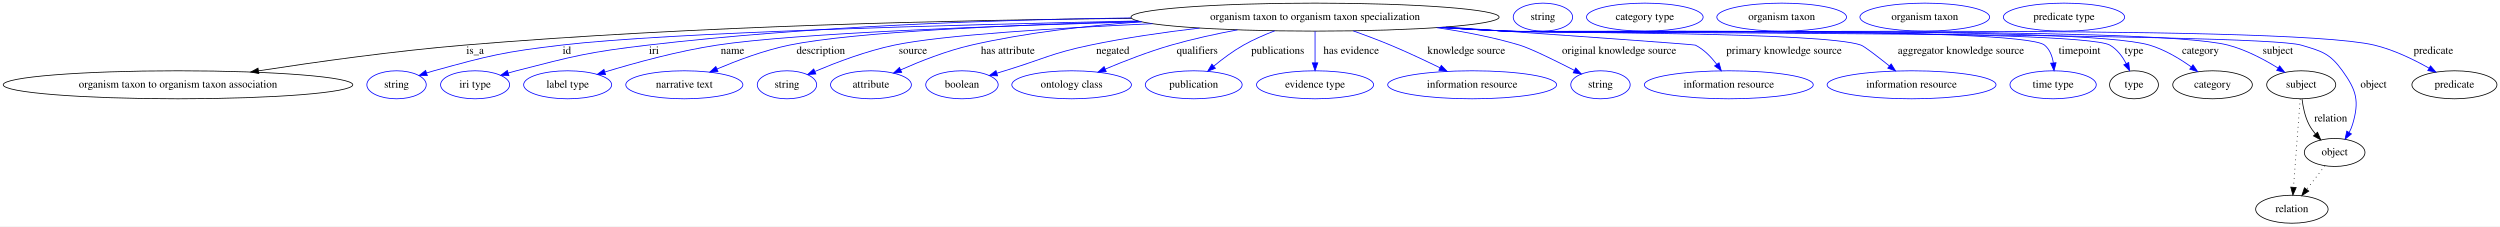
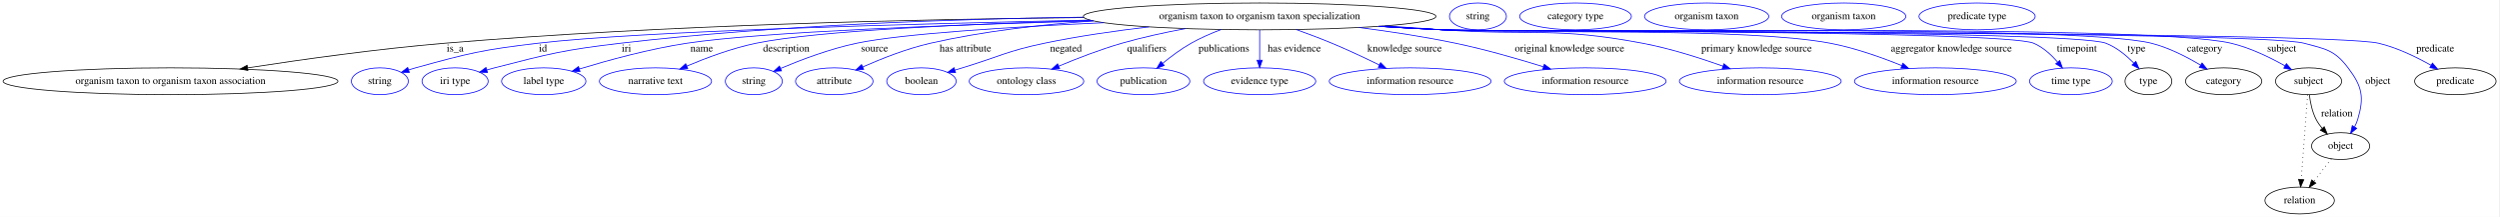
- <svg xmlns="http://www.w3.org/2000/svg" width="3214pt" height="291pt" viewBox="0.00 0.00 3214.48 291.00">
+ <svg xmlns="http://www.w3.org/2000/svg" width="3354pt" height="291pt" viewBox="0.00 0.00 3354.48 291.00">
  <g id="graph0" class="graph" transform="scale(1 1) rotate(0) translate(4 287)">
-     <polygon fill="white" stroke="transparent" points="-4,4 -4,-287 3210.48,-287 3210.48,4 -4,4" />
+     <polygon fill="white" stroke="transparent" points="-4,4 -4,-287 3350.48,-287 3350.48,4 -4,4" />
    <g id="node1" class="node">
      <ellipse fill="none" stroke="black" cx="1686.88" cy="-265" rx="236.66" ry="18" />
      <text text-anchor="middle" x="1686.88" y="-261.3" font-family="Times,serif" font-size="14.00">organism taxon to organism taxon specialization</text>
    </g>
    <g id="node2" class="node">
      <ellipse fill="none" stroke="black" cx="224.88" cy="-178" rx="224.76" ry="18" />
      <text text-anchor="middle" x="224.88" y="-174.3" font-family="Times,serif" font-size="14.00">organism taxon to organism taxon association</text>
    </g>
    <g id="edge1" class="edge">
      <path fill="none" stroke="black" d="M1450.93,-263.46C1229.09,-261.3 887.94,-253.7 592.88,-229 503.29,-221.5 402.11,-207.34 328.56,-195.99" />
      <polygon fill="black" stroke="black" points="328.78,-192.49 318.36,-194.41 327.71,-199.4 328.78,-192.49" />
      <text text-anchor="middle" x="606.88" y="-217.8" font-family="Times,serif" font-size="14.00">is_a</text>
    </g>
    <g id="node3" class="node">
      <ellipse fill="none" stroke="blue" cx="505.88" cy="-178" rx="38.19" ry="18" />
      <text text-anchor="middle" x="505.88" y="-174.3" font-family="Times,serif" font-size="14.00">string</text>
    </g>
    <g id="edge2" class="edge">
      <path fill="none" stroke="blue" d="M1459.16,-260.05C1218.75,-255.11 855.86,-245.26 717.88,-229 644.04,-220.3 625.55,-215.79 553.88,-196 550.77,-195.14 547.57,-194.18 544.37,-193.17" />
      <polygon fill="blue" stroke="blue" points="545.45,-189.84 534.86,-190.01 543.25,-196.48 545.45,-189.84" />
      <text text-anchor="middle" x="724.88" y="-217.8" font-family="Times,serif" font-size="14.00">id</text>
    </g>
    <g id="node4" class="node">
      <ellipse fill="none" stroke="blue" cx="606.88" cy="-178" rx="44.39" ry="18" />
      <text text-anchor="middle" x="606.88" y="-174.3" font-family="Times,serif" font-size="14.00">iri type</text>
    </g>
    <g id="edge3" class="edge">
      <path fill="none" stroke="blue" d="M1450.32,-264C1277.58,-261.66 1038.02,-253.54 828.88,-229 752.87,-220.08 734,-215.05 659.88,-196 656.5,-195.13 653.02,-194.17 649.54,-193.16" />
      <polygon fill="blue" stroke="blue" points="650.37,-189.75 639.78,-190.21 648.35,-196.46 650.37,-189.75" />
      <text text-anchor="middle" x="836.88" y="-217.8" font-family="Times,serif" font-size="14.00">iri</text>
    </g>
    <g id="node5" class="node">
      <ellipse fill="none" stroke="blue" cx="725.88" cy="-178" rx="56.59" ry="18" />
      <text text-anchor="middle" x="725.88" y="-174.3" font-family="Times,serif" font-size="14.00">label type</text>
    </g>
    <g id="edge4" class="edge">
      <path fill="none" stroke="blue" d="M1463.61,-259.01C1274.74,-253.84 1019.13,-244.32 917.88,-229 868.01,-221.46 812.38,-206.19 773.89,-194.5" />
      <polygon fill="blue" stroke="blue" points="774.59,-191.05 764,-191.46 772.53,-197.74 774.59,-191.05" />
      <text text-anchor="middle" x="937.88" y="-217.8" font-family="Times,serif" font-size="14.00">name</text>
    </g>
    <g id="node6" class="node">
      <ellipse fill="none" stroke="blue" cx="875.88" cy="-178" rx="75.29" ry="18" />
      <text text-anchor="middle" x="875.88" y="-174.3" font-family="Times,serif" font-size="14.00">narrative text</text>
    </g>
    <g id="edge5" class="edge">
      <path fill="none" stroke="blue" d="M1460.78,-259.61C1298.34,-255.06 1093.97,-246.12 1010.88,-229 978.72,-222.37 944.02,-209.38 917.85,-198.3" />
      <polygon fill="blue" stroke="blue" points="919.19,-195.07 908.62,-194.32 916.41,-201.49 919.19,-195.07" />
      <text text-anchor="middle" x="1051.38" y="-217.8" font-family="Times,serif" font-size="14.00">description</text>
    </g>
    <g id="node7" class="node">
      <ellipse fill="none" stroke="blue" cx="1007.88" cy="-178" rx="38.19" ry="18" />
      <text text-anchor="middle" x="1007.88" y="-174.3" font-family="Times,serif" font-size="14.00">string</text>
    </g>
    <g id="edge6" class="edge">
      <path fill="none" stroke="blue" d="M1477.79,-256.54C1353.21,-250.91 1207.66,-241.92 1145.88,-229 1110.23,-221.55 1071.36,-206.83 1043.99,-195.28" />
      <polygon fill="blue" stroke="blue" points="1045.02,-191.91 1034.45,-191.19 1042.26,-198.35 1045.02,-191.91" />
      <text text-anchor="middle" x="1169.88" y="-217.8" font-family="Times,serif" font-size="14.00">source</text>
    </g>
    <g id="node8" class="node">
      <ellipse fill="none" stroke="blue" cx="1115.88" cy="-178" rx="51.99" ry="18" />
      <text text-anchor="middle" x="1115.88" y="-174.3" font-family="Times,serif" font-size="14.00">attribute</text>
    </g>
    <g id="edge7" class="edge">
      <path fill="none" stroke="blue" d="M1463.8,-258.97C1393.13,-254.02 1315.14,-245.04 1244.88,-229 1213.32,-221.8 1179.23,-208.32 1154.03,-197.17" />
      <polygon fill="blue" stroke="blue" points="1155.38,-193.94 1144.83,-193.03 1152.51,-200.32 1155.38,-193.94" />
      <text text-anchor="middle" x="1291.88" y="-217.8" font-family="Times,serif" font-size="14.00">has attribute</text>
    </g>
    <g id="node9" class="node">
      <ellipse fill="none" stroke="blue" cx="1232.88" cy="-178" rx="46.59" ry="18" />
      <text text-anchor="middle" x="1232.88" y="-174.3" font-family="Times,serif" font-size="14.00">boolean</text>
    </g>
    <g id="edge8" class="edge">
      <path fill="none" stroke="blue" d="M1538.32,-250.93C1492.97,-245.63 1443.15,-238.46 1397.88,-229 1347.92,-218.56 1336.71,-210.87 1287.88,-196 1284.58,-194.99 1281.16,-193.95 1277.73,-192.9" />
      <polygon fill="blue" stroke="blue" points="1278.66,-189.52 1268.08,-189.93 1276.6,-196.21 1278.66,-189.52" />
      <text text-anchor="middle" x="1426.88" y="-217.8" font-family="Times,serif" font-size="14.00">negated</text>
    </g>
    <g id="node10" class="node">
      <ellipse fill="none" stroke="blue" cx="1373.88" cy="-178" rx="76.89" ry="18" />
      <text text-anchor="middle" x="1373.88" y="-174.3" font-family="Times,serif" font-size="14.00">ontology class</text>
    </g>
    <g id="edge9" class="edge">
      <path fill="none" stroke="blue" d="M1587.19,-248.64C1559.33,-243.41 1529.21,-236.85 1501.88,-229 1473.03,-220.71 1441.63,-208.5 1417.14,-198.21" />
      <polygon fill="blue" stroke="blue" points="1418.35,-194.93 1407.78,-194.24 1415.62,-201.37 1418.35,-194.93" />
      <text text-anchor="middle" x="1535.38" y="-217.8" font-family="Times,serif" font-size="14.00">qualifiers</text>
    </g>
    <g id="node11" class="node">
      <ellipse fill="none" stroke="blue" cx="1530.88" cy="-178" rx="62.29" ry="18" />
      <text text-anchor="middle" x="1530.88" y="-174.3" font-family="Times,serif" font-size="14.00">publication</text>
    </g>
    <g id="edge10" class="edge">
      <path fill="none" stroke="blue" d="M1635.03,-247.38C1621.59,-242.24 1607.38,-236.05 1594.88,-229 1581.44,-221.42 1567.79,-211.19 1556.58,-201.95" />
      <polygon fill="blue" stroke="blue" points="1558.77,-199.22 1548.87,-195.45 1554.26,-204.57 1558.77,-199.22" />
      <text text-anchor="middle" x="1638.88" y="-217.8" font-family="Times,serif" font-size="14.00">publications</text>
    </g>
    <g id="node12" class="node">
      <ellipse fill="none" stroke="blue" cx="1686.88" cy="-178" rx="75.29" ry="18" />
      <text text-anchor="middle" x="1686.88" y="-174.3" font-family="Times,serif" font-size="14.00">evidence type</text>
    </g>
    <g id="edge11" class="edge">
      <path fill="none" stroke="blue" d="M1686.88,-246.8C1686.88,-235.16 1686.88,-219.55 1686.88,-206.24" />
      <polygon fill="blue" stroke="blue" points="1690.38,-206.18 1686.88,-196.18 1683.38,-206.18 1690.38,-206.18" />
      <text text-anchor="middle" x="1733.38" y="-217.8" font-family="Times,serif" font-size="14.00">has evidence</text>
    </g>
    <g id="node13" class="node">
      <ellipse fill="none" stroke="blue" cx="1888.88" cy="-178" rx="108.58" ry="18" />
      <text text-anchor="middle" x="1888.88" y="-174.3" font-family="Times,serif" font-size="14.00">information resource</text>
    </g>
    <g id="edge12" class="edge">
      <path fill="none" stroke="blue" d="M1736.09,-247.3C1751.51,-241.78 1768.51,-235.41 1783.88,-229 1805.18,-220.11 1828.39,-209.19 1847.56,-199.83" />
      <polygon fill="blue" stroke="blue" points="1849.19,-202.93 1856.62,-195.37 1846.1,-196.65 1849.19,-202.93" />
      <text text-anchor="middle" x="1881.38" y="-217.8" font-family="Times,serif" font-size="14.00">knowledge source</text>
    </g>
    <g id="node14" class="node">
-       <ellipse fill="none" stroke="blue" cx="2053.88" cy="-178" rx="38.19" ry="18" />
-       <text text-anchor="middle" x="2053.88" y="-174.3" font-family="Times,serif" font-size="14.00">string</text>
+       <ellipse fill="none" stroke="blue" cx="2123.88" cy="-178" rx="108.58" ry="18" />
+       <text text-anchor="middle" x="2123.88" y="-174.3" font-family="Times,serif" font-size="14.00">information resource</text>
    </g>
    <g id="edge13" class="edge">
-       <path fill="none" stroke="blue" d="M1843.31,-251.43C1878.8,-246.31 1916.01,-239.12 1949.88,-229 1963.84,-224.83 1995.5,-209.26 2020.24,-196.59" />
-       <polygon fill="blue" stroke="blue" points="2022.05,-199.6 2029.34,-191.91 2018.85,-193.38 2022.05,-199.6" />
-       <text text-anchor="middle" x="2077.88" y="-217.8" font-family="Times,serif" font-size="14.00">original knowledge source</text>
+       <path fill="none" stroke="blue" d="M1820.31,-250.12C1862.02,-244.74 1908.06,-237.74 1949.88,-229 1989.78,-220.66 2033.91,-207.94 2067.75,-197.41" />
+       <polygon fill="blue" stroke="blue" points="2068.96,-200.7 2077.45,-194.37 2066.86,-194.02 2068.96,-200.7" />
+       <text text-anchor="middle" x="2102.88" y="-217.8" font-family="Times,serif" font-size="14.00">original knowledge source</text>
    </g>
    <g id="node15" class="node">
-       <ellipse fill="none" stroke="blue" cx="2218.88" cy="-178" rx="108.58" ry="18" />
-       <text text-anchor="middle" x="2218.88" y="-174.3" font-family="Times,serif" font-size="14.00">information resource</text>
+       <ellipse fill="none" stroke="blue" cx="2358.88" cy="-178" rx="108.58" ry="18" />
+       <text text-anchor="middle" x="2358.88" y="-174.3" font-family="Times,serif" font-size="14.00">information resource</text>
    </g>
    <g id="edge14" class="edge">
-       <path fill="none" stroke="blue" d="M1855.33,-252.32C1996.03,-242.5 2174.04,-229.92 2175.88,-229 2186.84,-223.49 2196.16,-213.82 2203.3,-204.45" />
-       <polygon fill="blue" stroke="blue" points="2206.31,-206.25 2209.22,-196.06 2200.59,-202.22 2206.31,-206.25" />
-       <text text-anchor="middle" x="2289.88" y="-217.8" font-family="Times,serif" font-size="14.00">primary knowledge source</text>
+       <path fill="none" stroke="blue" d="M1855.27,-252.32C1881.26,-250.53 1907.79,-248.71 1932.88,-247 2051.98,-238.88 2083.58,-251.17 2200.88,-229 2237.74,-222.03 2278.04,-209.19 2308.72,-198.27" />
+       <polygon fill="blue" stroke="blue" points="2310.1,-201.49 2318.32,-194.8 2307.73,-194.91 2310.1,-201.49" />
+       <text text-anchor="middle" x="2353.88" y="-217.8" font-family="Times,serif" font-size="14.00">primary knowledge source</text>
    </g>
    <g id="node16" class="node">
-       <ellipse fill="none" stroke="blue" cx="2453.88" cy="-178" rx="108.58" ry="18" />
-       <text text-anchor="middle" x="2453.88" y="-174.3" font-family="Times,serif" font-size="14.00">information resource</text>
+       <ellipse fill="none" stroke="blue" cx="2593.88" cy="-178" rx="108.58" ry="18" />
+       <text text-anchor="middle" x="2593.88" y="-174.3" font-family="Times,serif" font-size="14.00">information resource</text>
    </g>
    <g id="edge15" class="edge">
-       <path fill="none" stroke="blue" d="M1850.92,-251.99C1878.28,-250.18 1906.38,-248.44 1932.88,-247 1983.51,-244.25 2341.21,-246.27 2388.88,-229 2393.24,-227.42 2410,-214.5 2425.41,-202.19" />
-       <polygon fill="blue" stroke="blue" points="2427.67,-204.86 2433.27,-195.87 2423.28,-199.41 2427.67,-204.86" />
-       <text text-anchor="middle" x="2517.38" y="-217.8" font-family="Times,serif" font-size="14.00">aggregator knowledge source</text>
+       <path fill="none" stroke="blue" d="M1849.92,-251.94C1877.6,-250.12 1906.05,-248.39 1932.88,-247 2048.35,-241.01 2339.29,-250.57 2452.88,-229 2485.98,-222.71 2521.73,-209.96 2548.96,-198.91" />
+       <polygon fill="blue" stroke="blue" points="2550.31,-202.14 2558.21,-195.09 2547.63,-195.67 2550.31,-202.14" />
+       <text text-anchor="middle" x="2615.38" y="-217.8" font-family="Times,serif" font-size="14.00">aggregator knowledge source</text>
    </g>
    <g id="node17" class="node">
-       <ellipse fill="none" stroke="blue" cx="2635.88" cy="-178" rx="55.49" ry="18" />
-       <text text-anchor="middle" x="2635.88" y="-174.3" font-family="Times,serif" font-size="14.00">time type</text>
+       <ellipse fill="none" stroke="blue" cx="2775.88" cy="-178" rx="55.49" ry="18" />
+       <text text-anchor="middle" x="2775.88" y="-174.3" font-family="Times,serif" font-size="14.00">time type</text>
    </g>
    <g id="edge16" class="edge">
-       <path fill="none" stroke="blue" d="M1848.59,-251.83C1876.68,-250 1905.62,-248.3 1932.88,-247 1971.29,-245.17 2595.22,-253.48 2624.88,-229 2631.6,-223.45 2634.79,-214.81 2636.16,-206.26" />
-       <polygon fill="blue" stroke="blue" points="2639.67,-206.37 2637.05,-196.1 2632.69,-205.76 2639.67,-206.37" />
-       <text text-anchor="middle" x="2669.88" y="-217.8" font-family="Times,serif" font-size="14.00">timepoint</text>
+       <path fill="none" stroke="blue" d="M1847.93,-251.8C1876.22,-249.96 1905.4,-248.26 1932.88,-247 1976.9,-244.98 2685.36,-246.32 2725.88,-229 2738.4,-223.65 2749.46,-213.54 2757.97,-203.81" />
+       <polygon fill="blue" stroke="blue" points="2760.87,-205.79 2764.5,-195.84 2755.46,-201.36 2760.87,-205.79" />
+       <text text-anchor="middle" x="2783.88" y="-217.8" font-family="Times,serif" font-size="14.00">timepoint</text>
    </g>
    <g id="node18" class="node">
-       <ellipse fill="none" stroke="black" cx="2739.88" cy="-178" rx="31.4" ry="18" />
-       <text text-anchor="middle" x="2739.88" y="-174.3" font-family="Times,serif" font-size="14.00">type</text>
+       <ellipse fill="none" stroke="black" cx="2879.88" cy="-178" rx="31.4" ry="18" />
+       <text text-anchor="middle" x="2879.88" y="-174.3" font-family="Times,serif" font-size="14.00">type</text>
    </g>
    <g id="edge17" class="edge">
-       <path fill="none" stroke="blue" d="M1847.93,-251.81C1876.22,-249.97 1905.4,-248.27 1932.88,-247 1975.96,-245.01 2671.45,-250.41 2708.88,-229 2718.09,-223.73 2724.93,-214.5 2729.81,-205.4" />
-       <polygon fill="blue" stroke="blue" points="2733.09,-206.66 2734.2,-196.12 2726.76,-203.66 2733.09,-206.66" />
-       <text text-anchor="middle" x="2739.88" y="-217.8" font-family="Times,serif" font-size="14.00">type</text>
+       <path fill="none" stroke="blue" d="M1847.59,-251.76C1875.99,-249.92 1905.29,-248.23 1932.88,-247 1982.29,-244.79 2776.77,-246.89 2822.88,-229 2837.16,-223.46 2850.23,-212.63 2860.25,-202.46" />
+       <polygon fill="blue" stroke="blue" points="2863.02,-204.61 2867.28,-194.91 2857.9,-199.84 2863.02,-204.61" />
+       <text text-anchor="middle" x="2863.88" y="-217.8" font-family="Times,serif" font-size="14.00">type</text>
    </g>
    <g id="node20" class="node">
-       <ellipse fill="none" stroke="black" cx="2840.88" cy="-178" rx="51.19" ry="18" />
-       <text text-anchor="middle" x="2840.88" y="-174.3" font-family="Times,serif" font-size="14.00">category</text>
+       <ellipse fill="none" stroke="black" cx="2980.88" cy="-178" rx="51.19" ry="18" />
+       <text text-anchor="middle" x="2980.88" y="-174.3" font-family="Times,serif" font-size="14.00">category</text>
    </g>
    <g id="edge18" class="edge">
-       <path fill="none" stroke="blue" d="M1847.92,-251.78C1876.22,-249.94 1905.4,-248.25 1932.88,-247 2024.7,-242.83 2671.74,-255.05 2759.88,-229 2779.22,-223.28 2798.53,-211.65 2813.44,-201.05" />
-       <polygon fill="blue" stroke="blue" points="2815.71,-203.72 2821.68,-194.97 2811.56,-198.09 2815.71,-203.72" />
-       <text text-anchor="middle" x="2825.38" y="-217.8" font-family="Times,serif" font-size="14.00">category</text>
+       <path fill="none" stroke="blue" d="M1847.26,-251.75C1875.77,-249.91 1905.19,-248.22 1932.88,-247 2038.46,-242.36 2781.41,-254.88 2883.88,-229 2907.4,-223.06 2931.66,-210.55 2950.03,-199.53" />
+       <polygon fill="blue" stroke="blue" points="2951.88,-202.51 2958.55,-194.28 2948.2,-196.55 2951.88,-202.51" />
+       <text text-anchor="middle" x="2955.38" y="-217.8" font-family="Times,serif" font-size="14.00">category</text>
    </g>
    <g id="node22" class="node">
-       <ellipse fill="none" stroke="black" cx="2954.88" cy="-178" rx="44.39" ry="18" />
-       <text text-anchor="middle" x="2954.88" y="-174.3" font-family="Times,serif" font-size="14.00">subject</text>
+       <ellipse fill="none" stroke="black" cx="3094.88" cy="-178" rx="44.39" ry="18" />
+       <text text-anchor="middle" x="3094.88" y="-174.3" font-family="Times,serif" font-size="14.00">subject</text>
    </g>
    <g id="edge19" class="edge">
-       <path fill="none" stroke="blue" d="M1847.26,-251.76C1875.77,-249.92 1905.19,-248.22 1932.88,-247 2035.91,-242.44 2761.06,-254.93 2860.88,-229 2883.73,-223.06 2907.18,-210.6 2924.94,-199.61" />
-       <polygon fill="blue" stroke="blue" points="2927.13,-202.36 2933.68,-194.03 2923.37,-196.46 2927.13,-202.36" />
-       <text text-anchor="middle" x="2924.88" y="-217.8" font-family="Times,serif" font-size="14.00">subject</text>
+       <path fill="none" stroke="blue" d="M1846.93,-251.73C1875.54,-249.88 1905.08,-248.2 1932.88,-247 2050.34,-241.95 2876.47,-256.1 2990.88,-229 3016.58,-222.91 3043.38,-209.84 3063.34,-198.59" />
+       <polygon fill="blue" stroke="blue" points="3065.1,-201.61 3072,-193.58 3061.6,-195.55 3065.1,-201.61" />
+       <text text-anchor="middle" x="3058.88" y="-217.8" font-family="Times,serif" font-size="14.00">subject</text>
    </g>
    <g id="node24" class="node">
-       <ellipse fill="none" stroke="black" cx="2997.88" cy="-91" rx="38.99" ry="18" />
-       <text text-anchor="middle" x="2997.88" y="-87.3" font-family="Times,serif" font-size="14.00">object</text>
+       <ellipse fill="none" stroke="black" cx="3137.88" cy="-91" rx="38.99" ry="18" />
+       <text text-anchor="middle" x="3137.88" y="-87.3" font-family="Times,serif" font-size="14.00">object</text>
    </g>
    <g id="edge20" class="edge">
-       <path fill="none" stroke="blue" d="M1846.93,-251.74C1875.54,-249.89 1905.08,-248.2 1932.88,-247 1989.61,-244.54 2900.42,-245.09 2954.88,-229 2981.49,-221.14 2991.64,-218.5 3007.88,-196 3026.14,-170.69 3029.82,-156.9 3020.88,-127 3019.85,-123.55 3018.36,-120.13 3016.62,-116.85" />
-       <polygon fill="blue" stroke="blue" points="3019.46,-114.79 3011.26,-108.09 3013.49,-118.45 3019.46,-114.79" />
-       <text text-anchor="middle" x="3047.88" y="-174.3" font-family="Times,serif" font-size="14.00">object</text>
+       <path fill="none" stroke="blue" d="M1846.6,-251.72C1875.31,-249.86 1904.97,-248.18 1932.88,-247 1997.05,-244.28 3026.85,-245.68 3088.88,-229 3117.89,-221.2 3129.73,-219.95 3147.88,-196 3166.73,-171.13 3169.82,-156.9 3160.88,-127 3159.85,-123.55 3158.36,-120.13 3156.62,-116.85" />
+       <polygon fill="blue" stroke="blue" points="3159.46,-114.79 3151.26,-108.09 3153.49,-118.45 3159.46,-114.79" />
+       <text text-anchor="middle" x="3187.88" y="-174.3" font-family="Times,serif" font-size="14.00">object</text>
    </g>
    <g id="node26" class="node">
-       <ellipse fill="none" stroke="black" cx="3151.88" cy="-178" rx="54.69" ry="18" />
-       <text text-anchor="middle" x="3151.88" y="-174.3" font-family="Times,serif" font-size="14.00">predicate</text>
+       <ellipse fill="none" stroke="black" cx="3291.88" cy="-178" rx="54.69" ry="18" />
+       <text text-anchor="middle" x="3291.88" y="-174.3" font-family="Times,serif" font-size="14.00">predicate</text>
    </g>
    <g id="edge21" class="edge">
-       <path fill="none" stroke="blue" d="M1846.93,-251.71C1875.54,-249.86 1905.08,-248.18 1932.88,-247 2056.78,-241.72 2928.24,-257.76 3048.88,-229 3073.75,-223.07 3099.63,-210.48 3119.23,-199.41" />
-       <polygon fill="blue" stroke="blue" points="3121.14,-202.35 3128.04,-194.3 3117.63,-196.29 3121.14,-202.35" />
-       <text text-anchor="middle" x="3124.88" y="-217.8" font-family="Times,serif" font-size="14.00">predicate</text>
+       <path fill="none" stroke="blue" d="M1846.6,-251.69C1875.31,-249.84 1904.97,-248.16 1932.88,-247 2002.6,-244.09 3120.98,-245.12 3188.88,-229 3213.76,-223.09 3239.64,-210.5 3259.23,-199.43" />
+       <polygon fill="blue" stroke="blue" points="3261.15,-202.36 3268.04,-194.32 3257.64,-196.31 3261.15,-202.36" />
+       <text text-anchor="middle" x="3264.88" y="-217.8" font-family="Times,serif" font-size="14.00">predicate</text>
    </g>
    <g id="node19" class="node">
      <ellipse fill="none" stroke="blue" cx="1979.88" cy="-265" rx="38.19" ry="18" />
      <text text-anchor="middle" x="1979.88" y="-261.3" font-family="Times,serif" font-size="14.00">string</text>
    </g>
    <g id="node21" class="node">
      <ellipse fill="none" stroke="blue" cx="2110.88" cy="-265" rx="74.99" ry="18" />
      <text text-anchor="middle" x="2110.88" y="-261.3" font-family="Times,serif" font-size="14.00">category type</text>
    </g>
    <g id="edge22" class="edge">
-       <path fill="none" stroke="black" d="M2955.98,-159.55C2957.18,-149.57 2959.68,-137.07 2964.88,-127 2967.11,-122.68 2970.03,-118.52 2973.21,-114.66" />
-       <polygon fill="black" stroke="black" points="2975.84,-116.98 2979.98,-107.23 2970.66,-112.27 2975.84,-116.98" />
-       <text text-anchor="middle" x="2992.88" y="-130.8" font-family="Times,serif" font-size="14.00">relation</text>
+       <path fill="none" stroke="black" d="M3095.98,-159.55C3097.18,-149.57 3099.68,-137.07 3104.88,-127 3107.11,-122.68 3110.03,-118.52 3113.21,-114.66" />
+       <polygon fill="black" stroke="black" points="3115.84,-116.98 3119.98,-107.23 3110.66,-112.27 3115.84,-116.98" />
+       <text text-anchor="middle" x="3132.88" y="-130.8" font-family="Times,serif" font-size="14.00">relation</text>
    </g>
    <g id="node28" class="node">
-       <ellipse fill="none" stroke="black" cx="2942.88" cy="-18" rx="46.59" ry="18" />
-       <text text-anchor="middle" x="2942.88" y="-14.3" font-family="Times,serif" font-size="14.00">relation</text>
+       <ellipse fill="none" stroke="black" cx="3082.88" cy="-18" rx="46.59" ry="18" />
+       <text text-anchor="middle" x="3082.88" y="-14.3" font-family="Times,serif" font-size="14.00">relation</text>
    </g>
    <g id="edge23" class="edge">
-       <path fill="none" stroke="black" stroke-dasharray="1,5" d="M2953.57,-159.79C2951.5,-132.48 2947.44,-78.99 2944.96,-46.38" />
-       <polygon fill="black" stroke="black" points="2948.43,-45.89 2944.19,-36.19 2941.45,-46.42 2948.43,-45.89" />
+       <path fill="none" stroke="black" stroke-dasharray="1,5" d="M3093.57,-159.79C3091.5,-132.48 3087.44,-78.99 3084.96,-46.38" />
+       <polygon fill="black" stroke="black" points="3088.43,-45.89 3084.19,-36.19 3081.45,-46.42 3088.43,-45.89" />
    </g>
    <g id="node23" class="node">
      <ellipse fill="none" stroke="blue" cx="2286.88" cy="-265" rx="83.39" ry="18" />
      <text text-anchor="middle" x="2286.88" y="-261.3" font-family="Times,serif" font-size="14.00">organism taxon</text>
    </g>
    <g id="edge24" class="edge">
-       <path fill="none" stroke="black" stroke-dasharray="1,5" d="M2985.4,-73.89C2978.47,-64.94 2969.7,-53.62 2961.92,-43.58" />
-       <polygon fill="black" stroke="black" points="2964.58,-41.3 2955.69,-35.54 2959.05,-45.59 2964.58,-41.3" />
+       <path fill="none" stroke="black" stroke-dasharray="1,5" d="M3125.4,-73.89C3118.47,-64.94 3109.7,-53.62 3101.92,-43.58" />
+       <polygon fill="black" stroke="black" points="3104.58,-41.3 3095.69,-35.54 3099.05,-45.59 3104.58,-41.3" />
    </g>
    <g id="node25" class="node">
      <ellipse fill="none" stroke="blue" cx="2470.88" cy="-265" rx="83.39" ry="18" />
      <text text-anchor="middle" x="2470.88" y="-261.3" font-family="Times,serif" font-size="14.00">organism taxon</text>
    </g>
    <g id="node27" class="node">
      <ellipse fill="none" stroke="blue" cx="2649.88" cy="-265" rx="77.99" ry="18" />
      <text text-anchor="middle" x="2649.88" y="-261.3" font-family="Times,serif" font-size="14.00">predicate type</text>
    </g>
  </g>
</svg>
